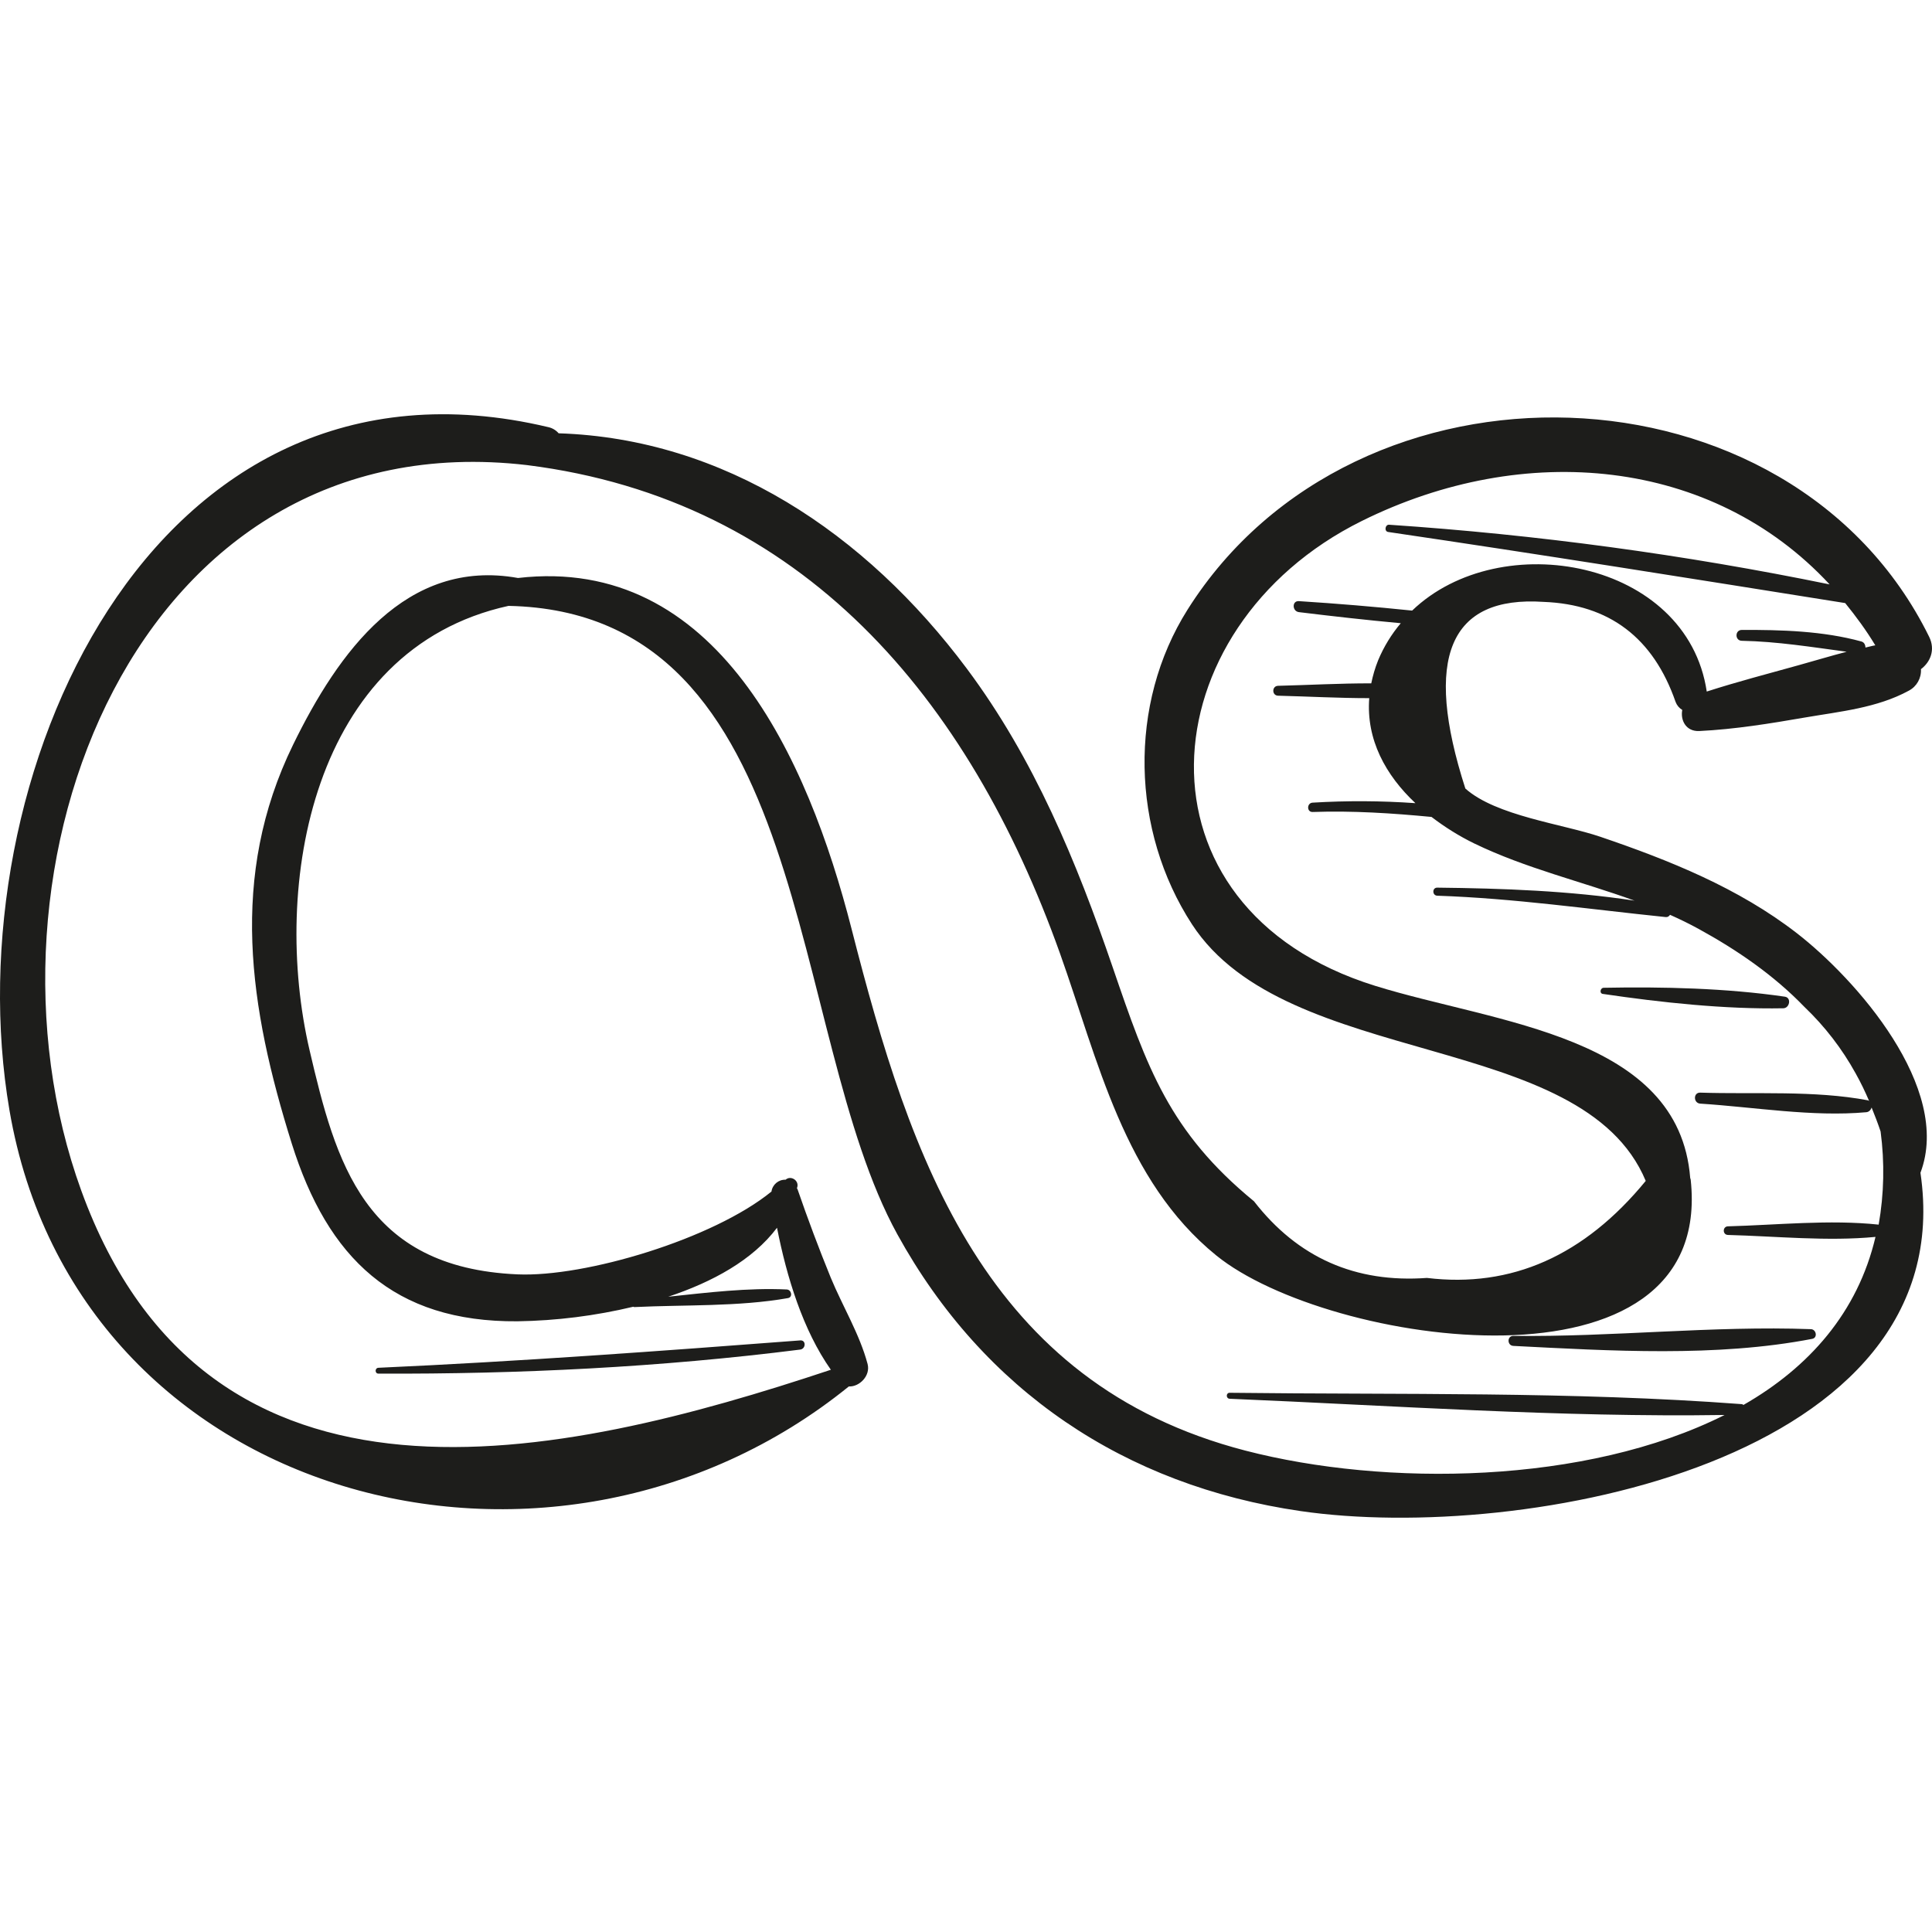
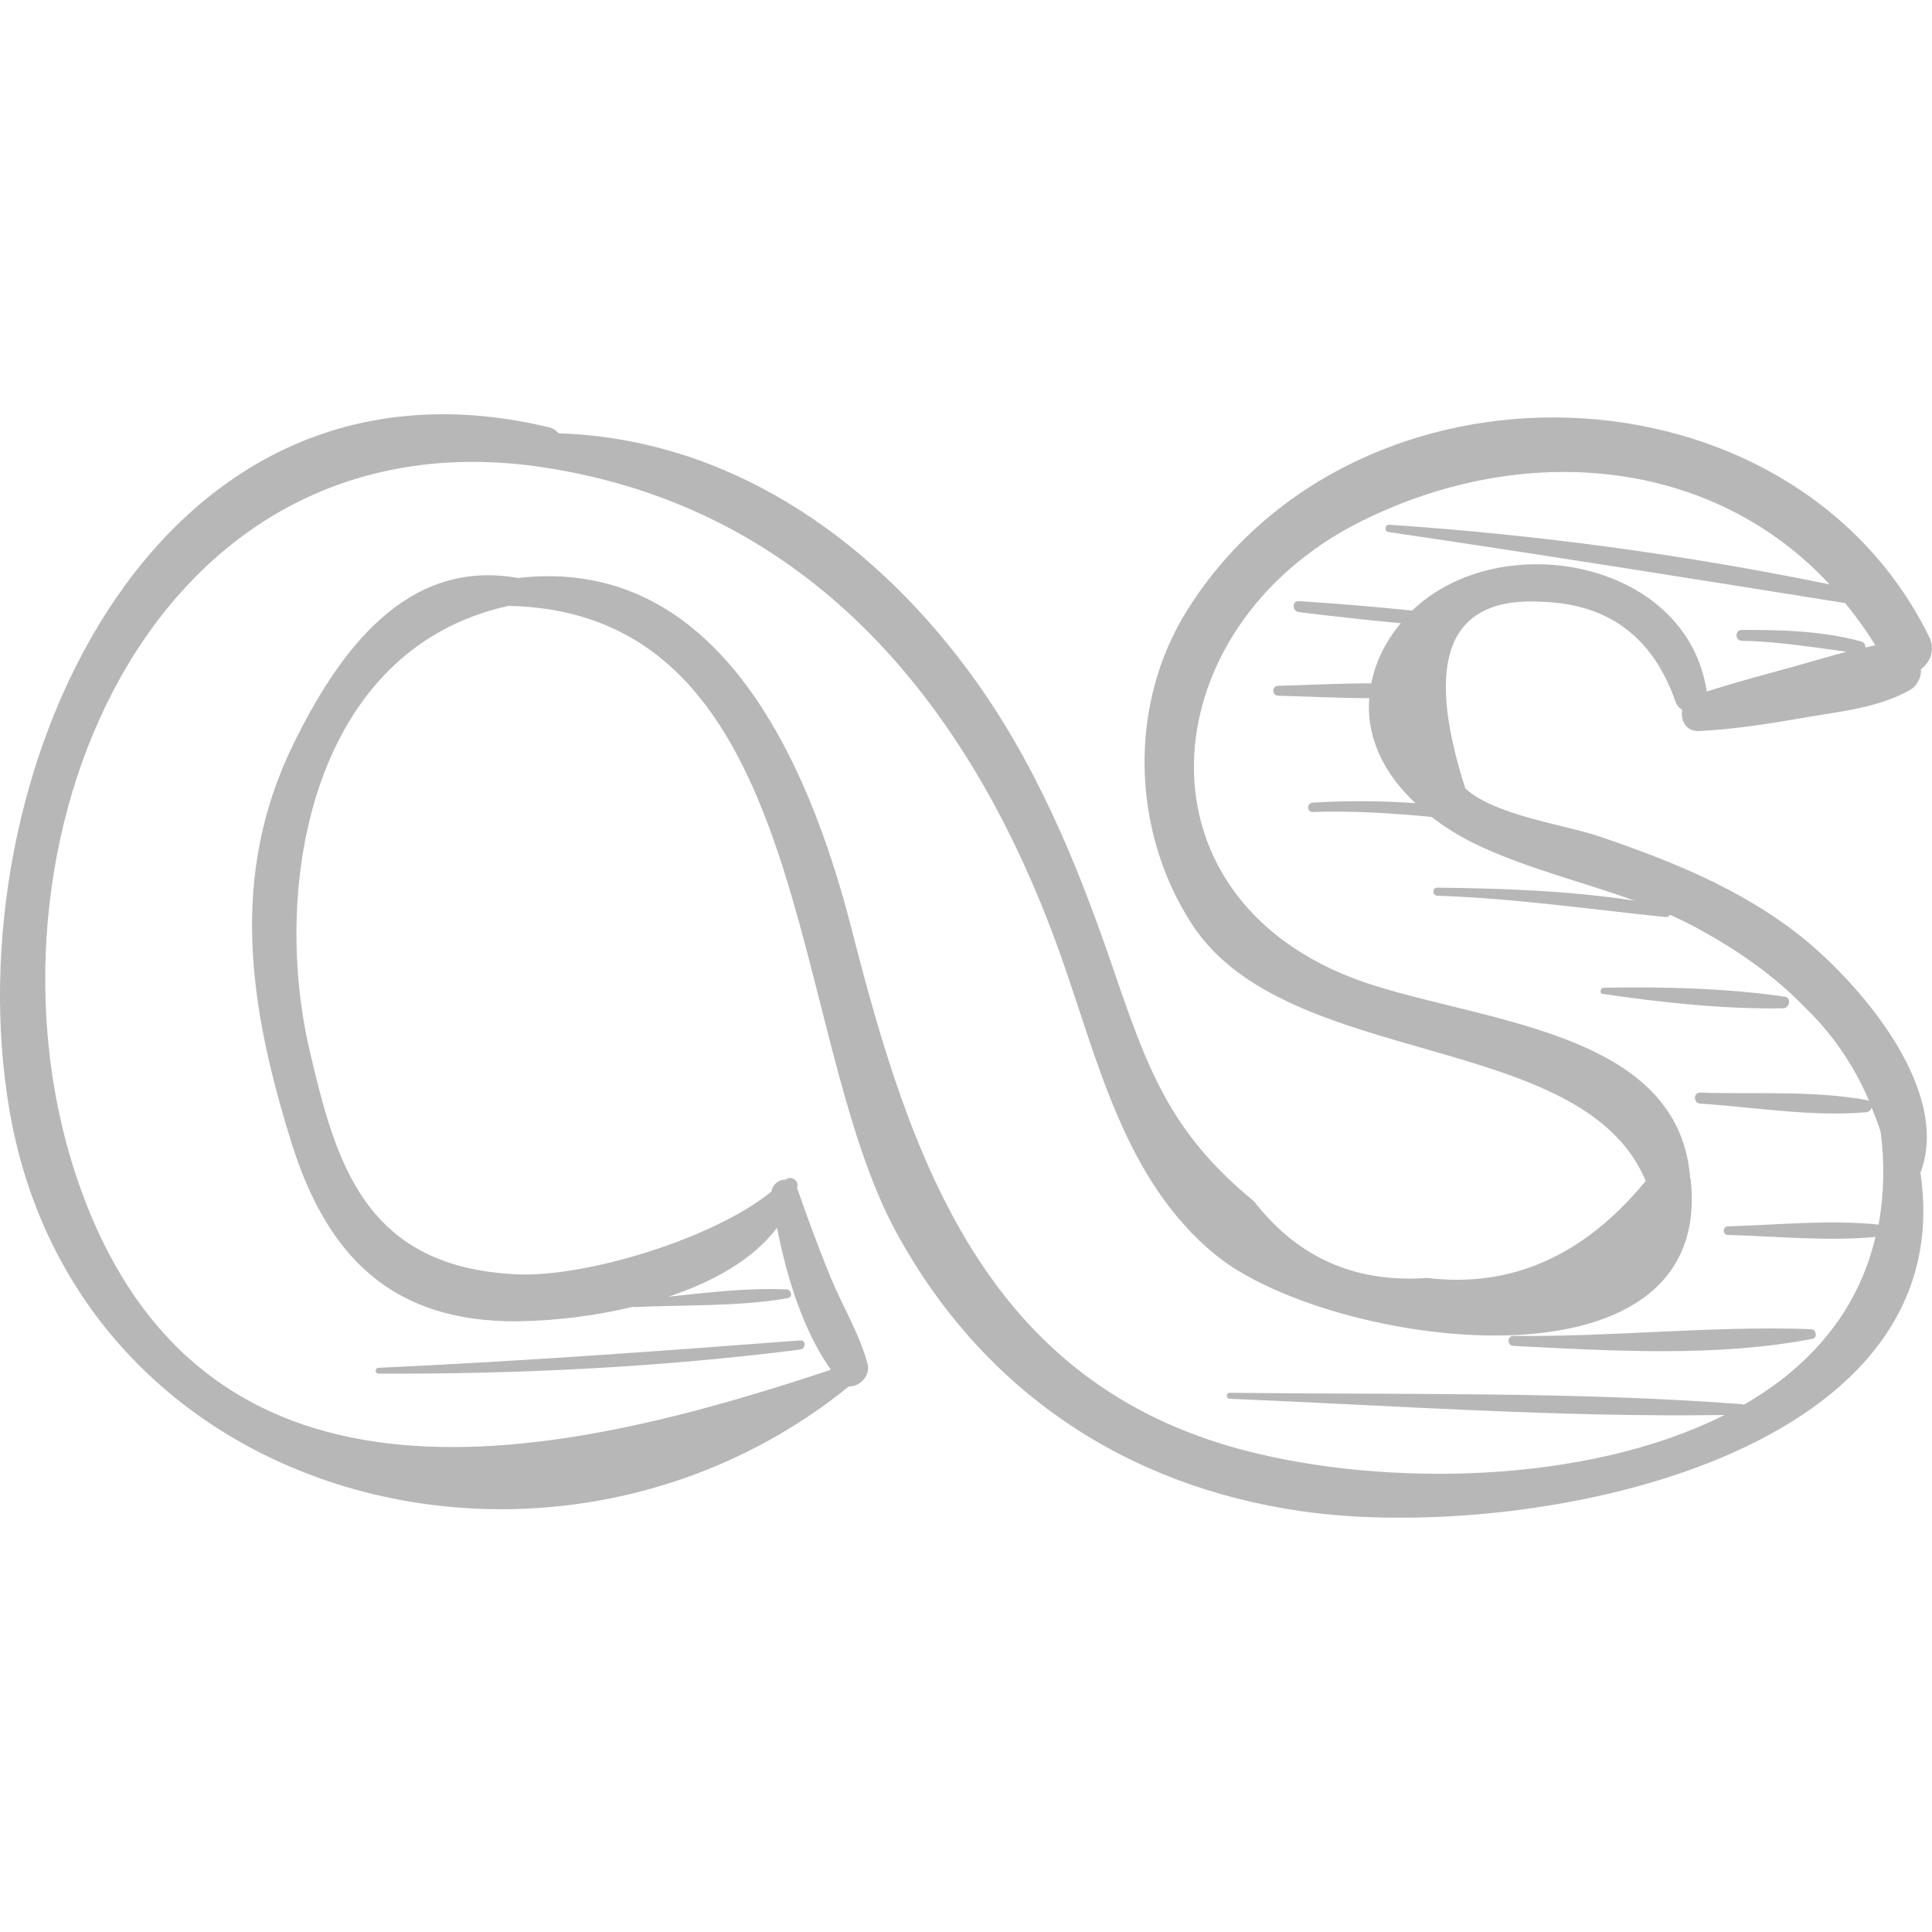
<svg xmlns="http://www.w3.org/2000/svg" viewBox="0 0 48.829 48.829">
-   <g fill="#1d1d1b">
+   <g fill="#b7b7b7">
    <path d="M45.413 23.585c-1.473-1.142-3.219-1.842-4.968-2.437-.949-.323-2.636-.527-3.41-1.219-1.065-3.304-.406-4.877 1.979-4.717 1.659.064 2.771.907 3.334 2.527a.402.402 0 0 0 .169.204c-.05.26.093.549.431.533.896-.044 1.788-.189 2.671-.342.892-.153 1.823-.241 2.626-.679a.577.577 0 0 0 .305-.543c.232-.174.372-.483.207-.818-3.491-7.091-14.482-7.444-18.743-.686-1.507 2.389-1.427 5.587.113 7.954 2.403 3.69 9.866 2.648 11.467 6.484-1.552 1.892-3.395 2.711-5.53 2.452-1.809.132-3.266-.513-4.371-1.937-2.142-1.757-2.701-3.375-3.569-5.909-.915-2.672-1.986-5.273-3.69-7.555-2.563-3.432-6.137-5.81-10.315-5.946a.479.479 0 0 0-.258-.155C3.769 8.395-1.181 19.759.239 28.059c1.702 9.946 13.72 13.054 21.214 6.982.271.013.553-.274.474-.569-.2-.752-.633-1.46-.931-2.181a43.455 43.455 0 0 1-.839-2.233c-.004-.011-.011-.017-.016-.028l.01-.028c.045-.169-.166-.303-.296-.186a.347.347 0 0 0-.357.299c-1.473 1.2-4.705 2.168-6.419 2.093-3.875-.169-4.594-2.832-5.255-5.665-.972-4.164.046-10.137 5.027-11.23 7.739.156 7.013 10.775 9.829 15.884 2.181 3.958 5.749 6.347 10.192 6.994 5.609.817 16.743-1.247 15.665-8.55.812-2.147-1.637-4.903-3.124-6.056zm2.068 7.366c-1.237-.132-2.577.01-3.809.043-.14.004-.141.214 0 .218 1.207.032 2.515.166 3.729.049-.447 1.903-1.674 3.295-3.337 4.247-.015-.006-.023-.019-.042-.02-4.292-.323-8.64-.235-12.943-.287-.098-.001-.097.147 0 .151 4.156.174 8.346.473 12.508.41-3.512 1.764-8.587 1.814-12.109.901-6.577-1.704-8.466-7.357-9.954-13.18-1.105-4.326-3.412-9.457-8.432-8.875-2.832-.509-4.543 1.877-5.685 4.215-1.624 3.326-1.11 6.644-.033 10.079.907 2.891 2.576 4.517 5.706 4.492a13.44 13.44 0 0 0 2.926-.368c.009.003.014.01.025.009 1.275-.062 2.627-.006 3.884-.227.128-.023.09-.212-.03-.218-.981-.047-1.999.078-2.996.183 1.113-.37 2.134-.924 2.749-1.743.245 1.243.653 2.584 1.361 3.589-6.863 2.286-15.742 4.283-18.944-4.525C-.889 21.995 3.404 10.6 13.321 11.755c6.961.875 11.165 5.886 13.469 12.342.961 2.692 1.615 5.739 3.95 7.633 2.815 2.285 12.605 3.744 11.99-1.917-.002-.015-.009-.026-.012-.041-.283-3.603-4.896-3.903-7.962-4.856-6.334-1.968-5.768-9.055-.34-11.748 4.111-2.04 8.855-1.599 11.825 1.602a83.255 83.255 0 0 0-11.132-1.508c-.103-.007-.129.168-.025.183 3.858.568 7.701 1.183 11.551 1.797.27.333.529.683.761 1.068-.084.012-.166.04-.249.056-.001-.066-.03-.133-.102-.153-.964-.266-2.031-.297-3.024-.292-.177.001-.177.271 0 .274.9.018 1.767.159 2.651.277-.407.107-.811.228-1.213.34-.775.216-1.556.419-2.323.666-.496-3.325-5.215-4.188-7.446-2.046a72.881 72.881 0 0 0-2.861-.239c-.181-.012-.173.257 0 .278.852.104 1.713.201 2.574.28a3.596 3.596 0 0 0-.571.934c-.081.2-.136.395-.175.586-.787-.002-1.582.043-2.355.062-.161.004-.161.246 0 .25.756.019 1.534.062 2.304.062-.081 1.042.411 1.945 1.167 2.654a19.936 19.936 0 0 0-2.598-.013c-.15.008-.152.241 0 .236 1.014-.035 2.006.03 3.005.125.336.257.7.486 1.083.672 1.301.629 2.697.954 4.048 1.444-1.644-.25-3.336-.311-4.986-.329-.132-.002-.131.199 0 .204 1.945.066 3.844.342 5.775.54.051.005.084-.022.108-.057.243.108.484.225.721.355.976.535 1.898 1.167 2.675 1.972A6.968 6.968 0 0 1 46.9 27.13c.128.228.24.462.341.699-.012-.006-.016-.017-.032-.02-1.358-.256-2.857-.149-4.237-.194-.18-.006-.177.266 0 .278 1.364.087 2.835.34 4.196.217.069-.006.115-.059.135-.118.081.2.159.401.227.606a7.726 7.726 0 0 1-.049 2.353z" />
    <path d="M20.225 33.877c-3.553.271-7.099.531-10.66.692-.094.004-.096.147 0 .148 3.559.014 7.128-.161 10.66-.608.144-.019.152-.244 0-.232zM45.769 33.593c-2.49-.091-5.018.201-7.52.17-.164-.002-.162.245 0 .253 2.449.125 5.135.29 7.553-.178.143-.028.103-.24-.033-.245zM45.11 25.19c-1.479-.216-3.087-.254-4.58-.225-.085.002-.112.142-.021.155 1.475.217 3.072.39 4.561.363.161-.002.213-.268.04-.293z" />
  </g>
</svg>
